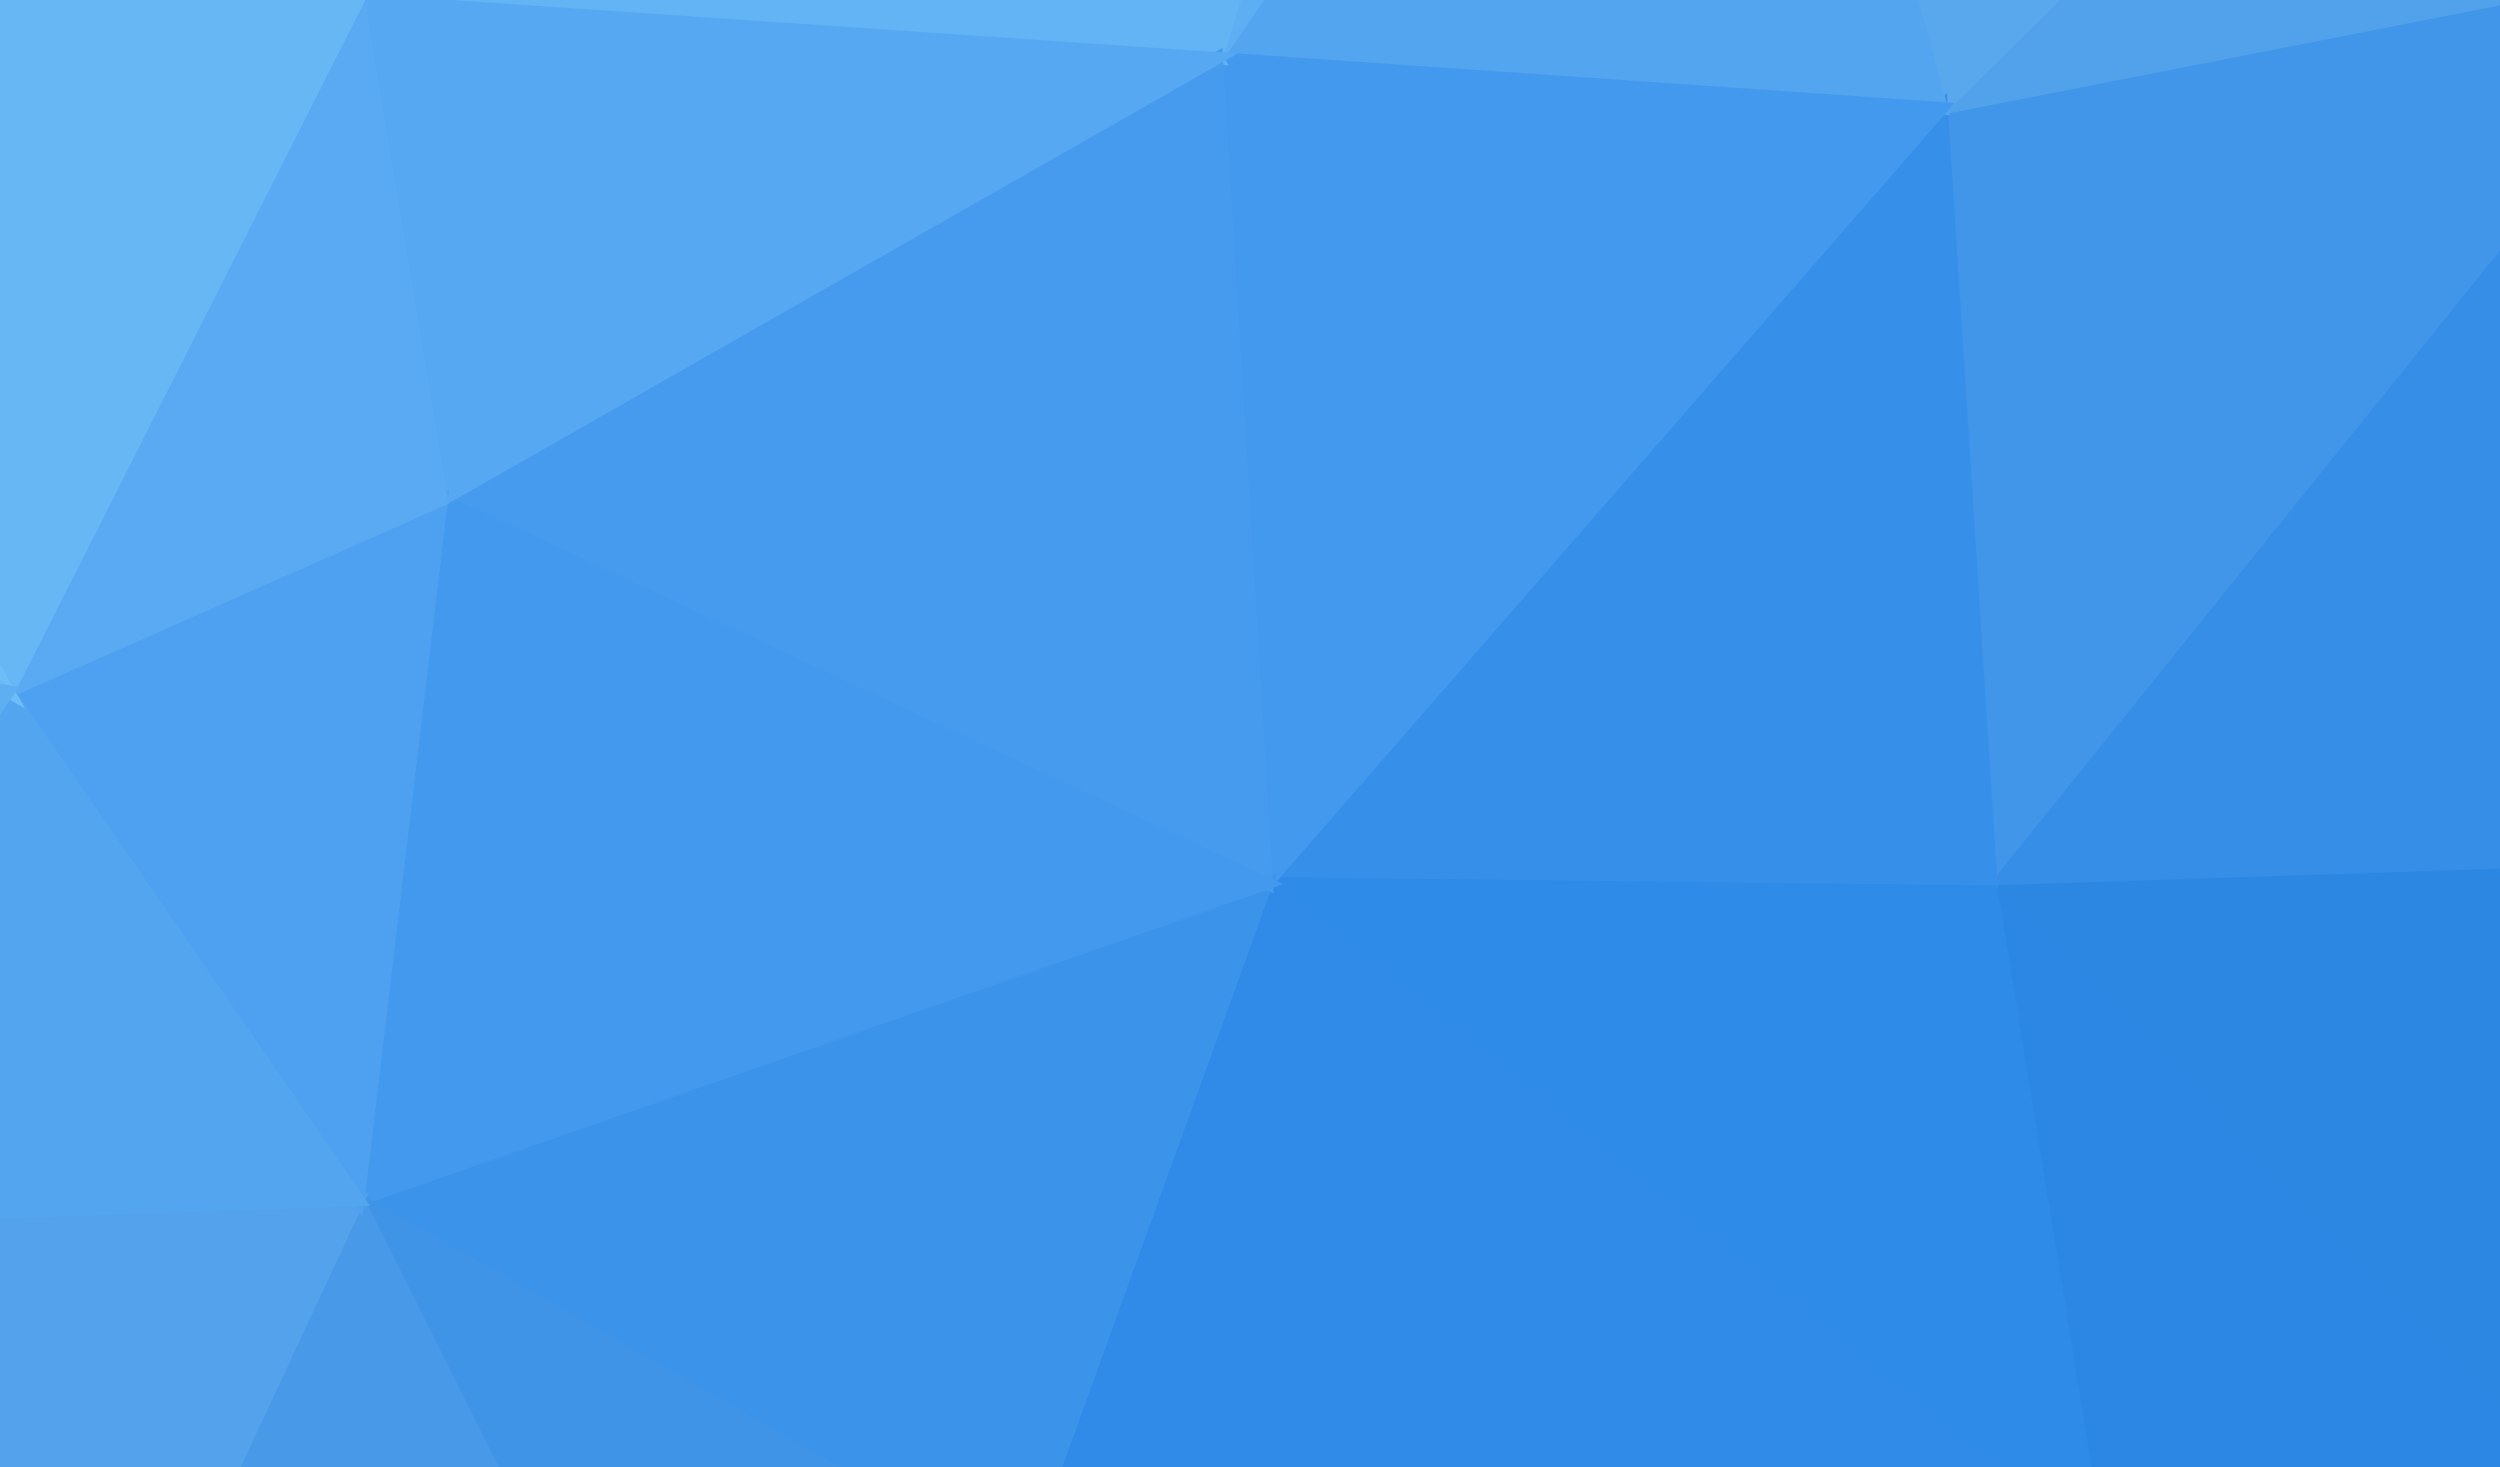
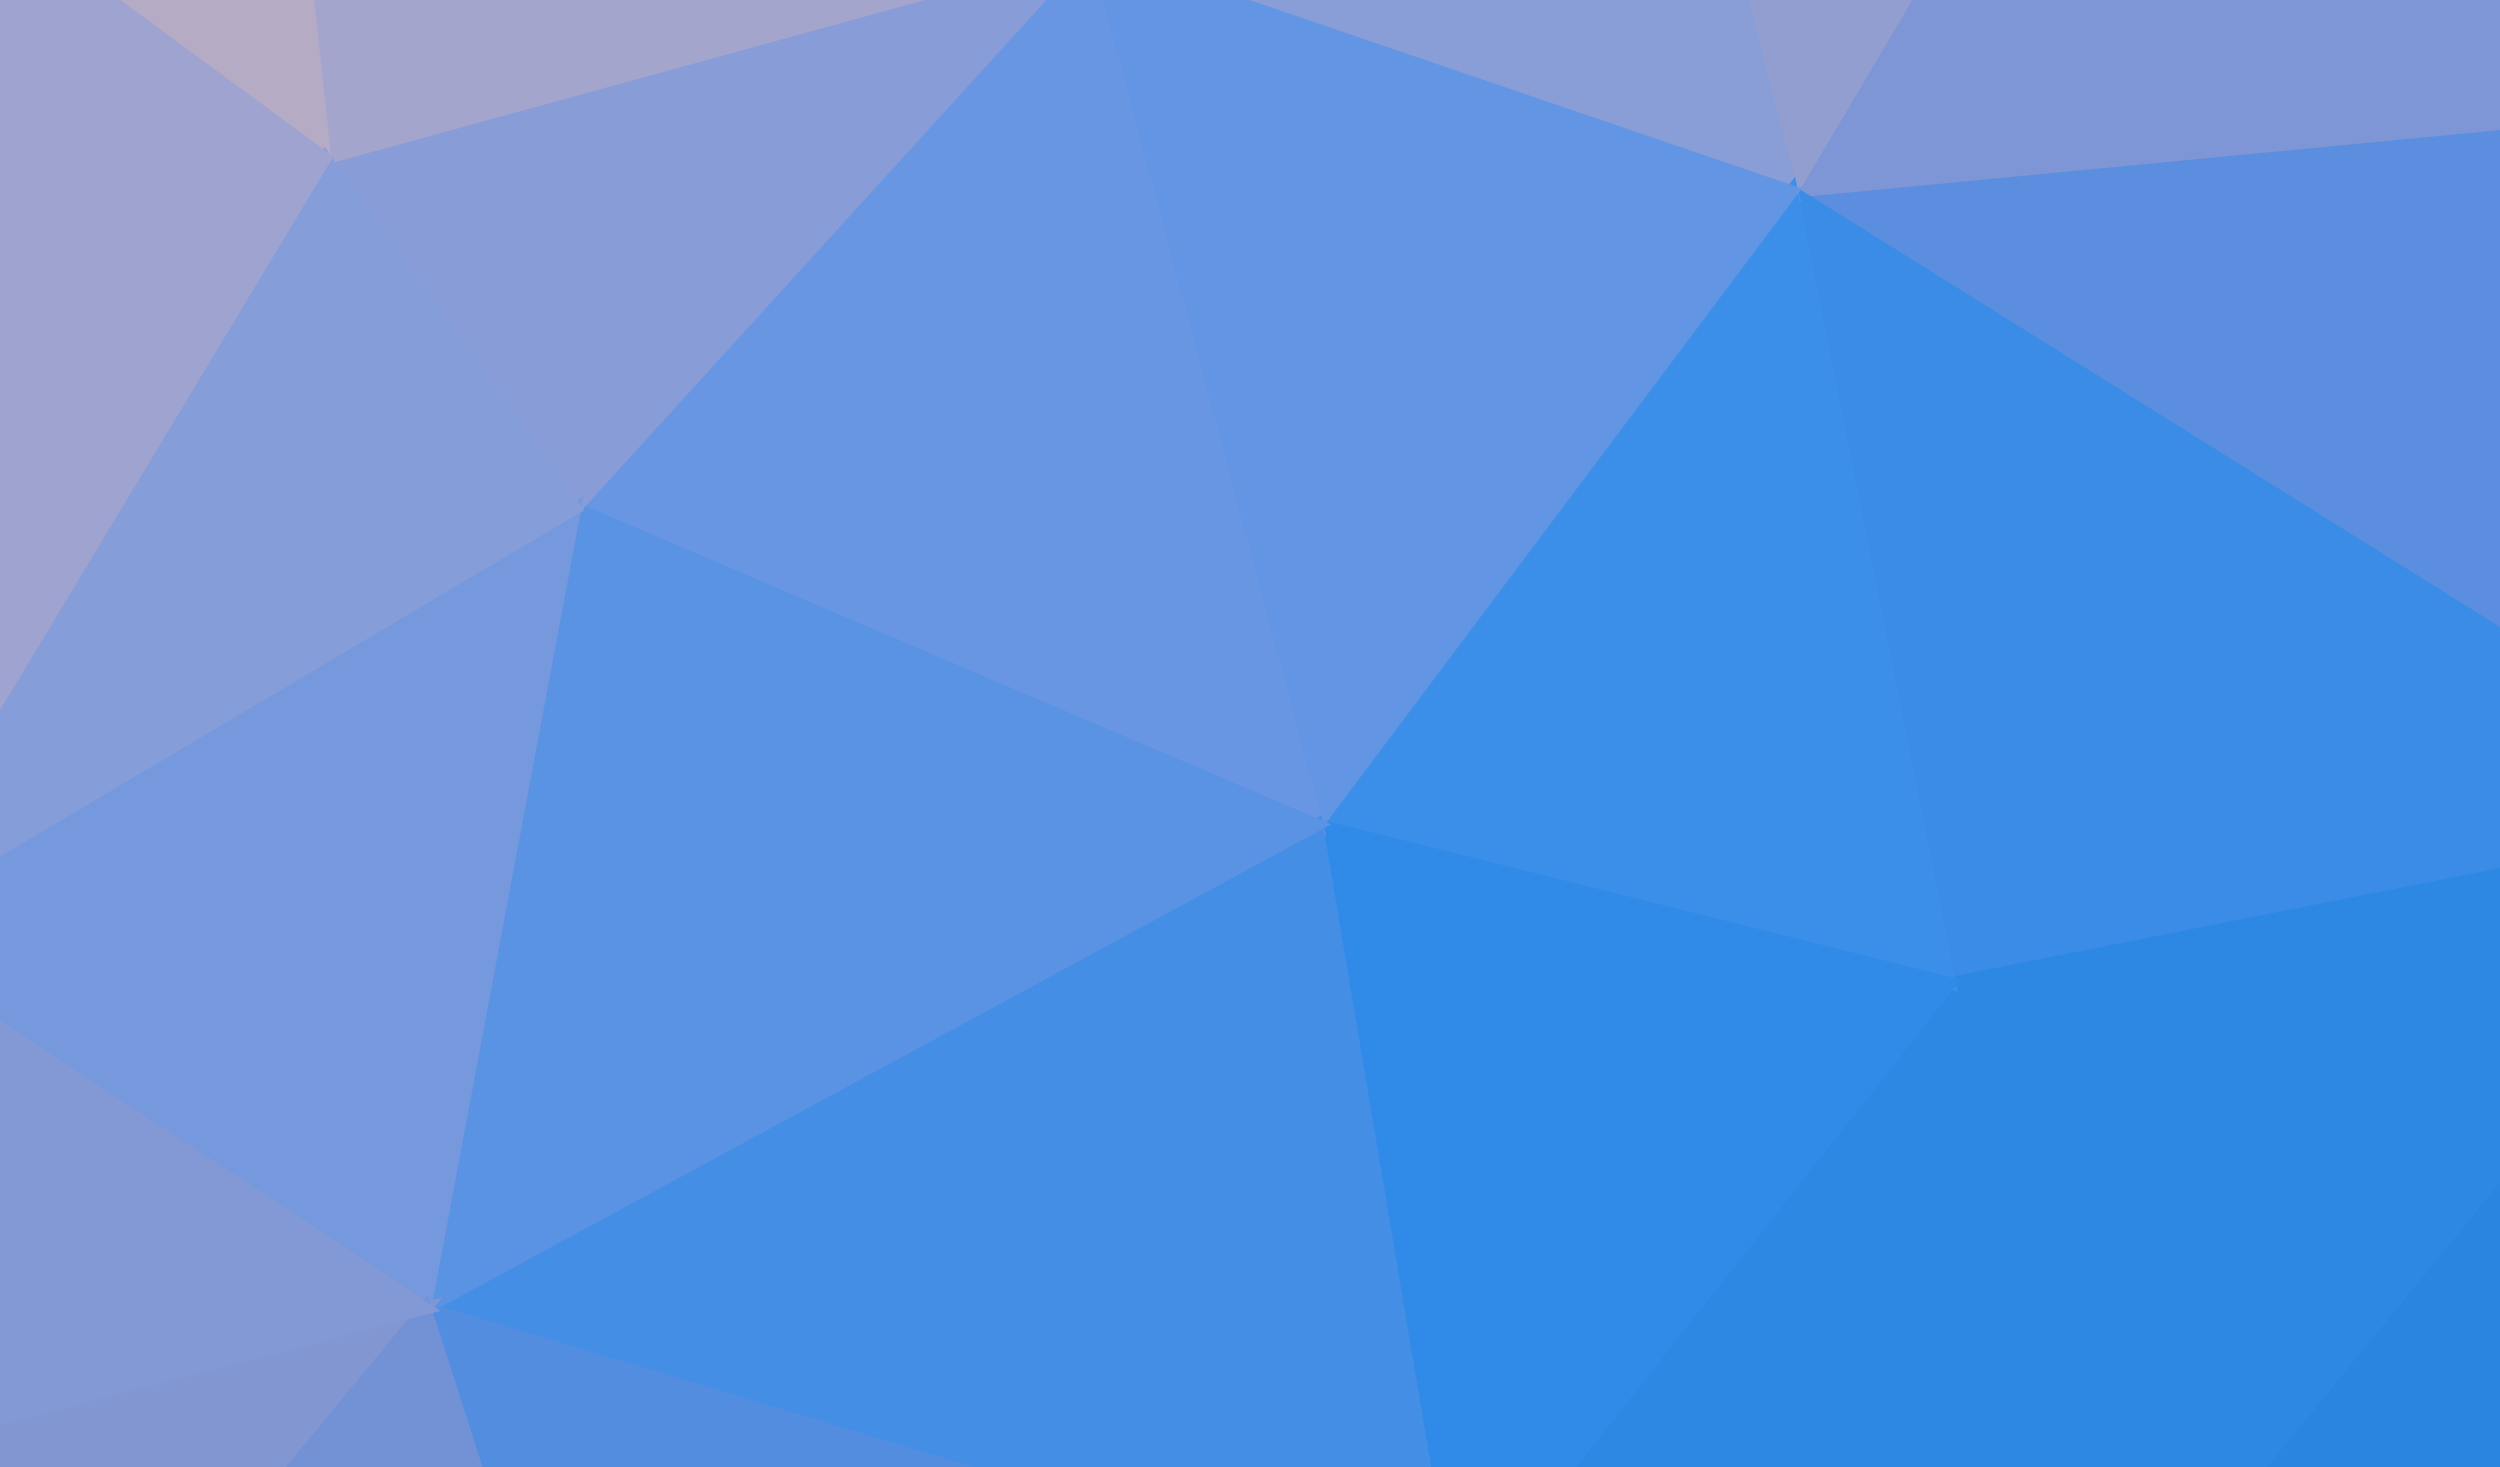
<svg xmlns="http://www.w3.org/2000/svg" width="300" height="176">
-   <path d="M70,-107L175,-88L401,-104Z" fill="#66b6f2" stroke="#66b6f2" stroke-width="1.51" />
-   <path d="M207,-82L317,-70L401,-104Z" fill="#61afed" stroke="#61afed" stroke-width="1.51" />
-   <path d="M175,-88L207,-82L401,-104Z" fill="#63b2f0" stroke="#63b2f0" stroke-width="1.51" />
-   <path d="M329,242L218,285L412,272Z" fill="#237eda" stroke="#237eda" stroke-width="1.51" />
-   <path d="M401,-104L330,-6L428,27Z" fill="#519fe7" stroke="#519fe7" stroke-width="1.51" />
-   <path d="M361,103L312,183L440,150Z" fill="#2883df" stroke="#2883df" stroke-width="1.51" />
-   <path d="M329,242L412,272L440,150Z" fill="#237eda" stroke="#237eda" stroke-width="1.51" />
-   <path d="M312,183L329,242L440,150Z" fill="#2681dd" stroke="#2681dd" stroke-width="1.51" />
-   <path d="M436,79L361,103L440,150Z" fill="#2883df" stroke="#2883df" stroke-width="1.51" />
-   <path d="M317,-70L330,-6L401,-104Z" fill="#59a7ea" stroke="#59a7ea" stroke-width="1.51" />
-   <path d="M428,27L361,103L436,79Z" fill="#3289e2" stroke="#3289e2" stroke-width="1.51" />
-   <path d="M330,-6L361,103L428,27Z" fill="#3d90e5" stroke="#3d90e5" stroke-width="1.51" />
-   <path d="M233,13L239,107L330,-6Z" fill="#4196ea" stroke="#4196ea" stroke-width="1.51" />
-   <path d="M330,-6L239,107L361,103Z" fill="#368ee6" stroke="#368ee6" stroke-width="1.51" />
-   <path d="M239,107L312,183L361,103Z" fill="#2c87e3" stroke="#2c87e3" stroke-width="1.51" />
-   <path d="M239,107L252,187L312,183Z" fill="#2b87e3" stroke="#2b87e3" stroke-width="1.51" />
-   <path d="M312,183L252,187L329,242Z" fill="#2883e0" stroke="#2883e0" stroke-width="1.51" />
-   <path d="M317,-70L233,13L330,-6Z" fill="#51a1eb" stroke="#51a1eb" stroke-width="1.51" />
-   <path d="M252,187L218,285L329,242Z" fill="#2782de" stroke="#2782de" stroke-width="1.51" />
-   <path d="M207,-82L233,13L317,-70Z" fill="#59a8ee" stroke="#59a8ee" stroke-width="1.51" />
-   <path d="M91,240L-26,292L218,285Z" fill="#3a8ee3" stroke="#3a8ee3" stroke-width="1.51" />
-   <path d="M233,13L152,106L239,107Z" fill="#3690ea" stroke="#3690ea" stroke-width="1.51" />
-   <path d="M122,189L155,234L252,187Z" fill="#2c88e4" stroke="#2c88e4" stroke-width="1.51" />
-   <path d="M239,107L152,106L252,187Z" fill="#2e8be7" stroke="#2e8be7" stroke-width="1.51" />
-   <path d="M152,106L122,189L252,187Z" fill="#2f8be7" stroke="#2f8be7" stroke-width="1.51" />
-   <path d="M155,234L218,285L252,187Z" fill="#2985e1" stroke="#2985e1" stroke-width="1.51" />
-   <path d="M207,-82L146,7L233,13Z" fill="#54a5ef" stroke="#54a5ef" stroke-width="1.51" />
-   <path d="M146,7L152,106L233,13Z" fill="#4399ed" stroke="#4399ed" stroke-width="1.51" />
-   <path d="M175,-88L146,7L207,-82Z" fill="#5daef2" stroke="#5daef2" stroke-width="1.51" />
-   <path d="M155,234L91,240L218,285Z" fill="#2b86e2" stroke="#2b86e2" stroke-width="1.51" />
-   <path d="M70,-107L146,7L175,-88Z" fill="#63b4f3" stroke="#63b4f3" stroke-width="1.51" />
-   <path d="M70,-107L43,0L146,7Z" fill="#63b4f4" stroke="#63b4f4" stroke-width="1.51" />
-   <path d="M43,144L122,189L152,106Z" fill="#3c93ea" stroke="#3c93ea" stroke-width="1.51" />
-   <path d="M146,7L53,60L152,106Z" fill="#469bef" stroke="#469bef" stroke-width="1.51" />
-   <path d="M122,189L91,240L155,234Z" fill="#348ce5" stroke="#348ce5" stroke-width="1.51" />
-   <path d="M53,60L43,144L152,106Z" fill="#4399ed" stroke="#4399ed" stroke-width="1.51" />
-   <path d="M43,0L53,60L146,7Z" fill="#57a8f2" stroke="#57a8f2" stroke-width="1.51" />
-   <path d="M43,144L91,240L122,189Z" fill="#3f94e8" stroke="#3f94e8" stroke-width="1.51" />
-   <path d="M-133,-105L-52,-69L70,-107Z" fill="#81d6fa" stroke="#81d6fa" stroke-width="1.51" />
-   <path d="M43,144L-26,292L91,240Z" fill="#4899e8" stroke="#4899e8" stroke-width="1.51" />
-   <path d="M-44,147L-26,292L43,144Z" fill="#53a2eb" stroke="#53a2eb" stroke-width="1.51" />
-   <path d="M1,83L43,144L53,60Z" fill="#4ea1f0" stroke="#4ea1f0" stroke-width="1.51" />
-   <path d="M-52,-69L43,0L70,-107Z" fill="#72c4f7" stroke="#72c4f7" stroke-width="1.51" />
-   <path d="M-52,-69L-62,-29L43,0Z" fill="#74c5f7" stroke="#74c5f7" stroke-width="1.51" />
-   <path d="M43,0L1,83L53,60Z" fill="#59aaf2" stroke="#59aaf2" stroke-width="1.51" />
-   <path d="M-62,-29L1,83L43,0Z" fill="#66b7f4" stroke="#66b7f4" stroke-width="1.51" />
-   <path d="M1,83L-44,147L43,144Z" fill="#53a5ef" stroke="#53a5ef" stroke-width="1.51" />
-   <path d="M-44,147L-110,268L-26,292Z" fill="#5aa7ea" stroke="#5aa7ea" stroke-width="1.51" />
-   <path d="M-62,-29L-109,20L1,83Z" fill="#6dbef6" stroke="#6dbef6" stroke-width="1.51" />
-   <path d="M-109,20L-109,62L1,83Z" fill="#69baf5" stroke="#69baf5" stroke-width="1.51" />
-   <path d="M-109,62L-44,147L1,83Z" fill="#5eaef2" stroke="#5eaef2" stroke-width="1.51" />
-   <path d="M-146,160L-110,268L-44,147Z" fill="#62b0ee" stroke="#62b0ee" stroke-width="1.51" />
-   <path d="M-109,62L-146,160L-44,147Z" fill="#64b5f2" stroke="#64b5f2" stroke-width="1.51" />
-   <path d="M-133,-105L-62,-29L-52,-69Z" fill="#82d7fa" stroke="#82d7fa" stroke-width="1.51" />
-   <path d="M-133,-105L-109,20L-62,-29Z" fill="#7fd3fa" stroke="#7fd3fa" stroke-width="1.51" />
-   <path d="M-146,160L-109,62L-109,20Z" fill="#6bbcf5" stroke="#6bbcf5" stroke-width="1.51" />
-   <path d="M-133,-105L-146,160L-109,20Z" fill="#77caf8" stroke="#77caf8" stroke-width="1.51" />
+   <path d="M-50,-104L27,-91L182,-105Z" fill="#c2afbe" stroke="#c2afbe" stroke-width="1.51" />
+   <path d="M-50,-104L182,-105L304,-107Z" fill="#aca8c9" stroke="#aca8c9" stroke-width="1.51" />
+   <path d="M208,240L163,236L338,286Z" fill="#2783df" stroke="#2783df" stroke-width="1.51" />
+   <path d="M163,236L77,238L338,286Z" fill="#2984e0" stroke="#2984e0" stroke-width="1.51" />
+   <path d="M77,238L-30,255L338,286Z" fill="#3e88df" stroke="#3e88df" stroke-width="1.51" />
+   <path d="M-30,255L-123,272L338,286Z" fill="#658dd7" stroke="#658dd7" stroke-width="1.51" />
+   <path d="M335,98L401,164L452,83Z" fill="#2884e0" stroke="#2884e0" stroke-width="1.51" />
+   <path d="M432,0L361,9L452,83Z" fill="#618bd7" stroke="#618bd7" stroke-width="1.51" />
+   <path d="M361,9L335,98L452,83Z" fill="#4889de" stroke="#4889de" stroke-width="1.51" />
+   <path d="M401,164L437,238L452,83Z" fill="#2480dc" stroke="#2480dc" stroke-width="1.51" />
+   <path d="M449,-64L432,0L452,83Z" fill="#6f8dd2" stroke="#6f8dd2" stroke-width="1.51" />
+   <path d="M361,9L432,0L449,-64Z" fill="#7d91ce" stroke="#7d91ce" stroke-width="1.51" />
+   <path d="M304,-107L361,9L449,-64Z" fill="#8f98ca" stroke="#8f98ca" stroke-width="1.51" />
+   <path d="M401,164L338,286L437,238Z" fill="#227eda" stroke="#227eda" stroke-width="1.51" />
+   <path d="M303,200L338,286L401,164Z" fill="#2580dc" stroke="#2580dc" stroke-width="1.51" />
+   <path d="M335,98L303,200L401,164Z" fill="#2884e0" stroke="#2884e0" stroke-width="1.51" />
+   <path d="M267,181L303,200L335,98Z" fill="#2a85e1" stroke="#2a85e1" stroke-width="1.51" />
+   <path d="M215,23L335,98L361,9Z" fill="#5b8ede" stroke="#5b8ede" stroke-width="1.51" />
+   <path d="M273,-75L215,23L361,9Z" fill="#7e96d5" stroke="#7e96d5" stroke-width="1.51" />
+   <path d="M304,-107L273,-75L361,9Z" fill="#929acc" stroke="#929acc" stroke-width="1.51" />
+   <path d="M215,23L234,118L335,98Z" fill="#3a8ce6" stroke="#3a8ce6" stroke-width="1.51" />
+   <path d="M234,118L267,181L335,98Z" fill="#2d88e4" stroke="#2d88e4" stroke-width="1.51" />
+   <path d="M303,200L208,240L338,286Z" fill="#2681dd" stroke="#2681dd" stroke-width="1.51" />
+   <path d="M267,181L208,240L303,200Z" fill="#2984e0" stroke="#2984e0" stroke-width="1.51" />
+   <path d="M182,-105L273,-75L304,-107Z" fill="#a3a1c7" stroke="#a3a1c7" stroke-width="1.51" />
+   <path d="M182,-105L215,23L273,-75Z" fill="#929dd0" stroke="#929dd0" stroke-width="1.51" />
+   <path d="M234,118L174,194L267,181Z" fill="#2d88e4" stroke="#2d88e4" stroke-width="1.51" />
+   <path d="M174,194L208,240L267,181Z" fill="#2b86e2" stroke="#2b86e2" stroke-width="1.51" />
+   <path d="M182,-105L130,-6L215,23Z" fill="#899dd6" stroke="#899dd6" stroke-width="1.51" />
+   <path d="M215,23L158,99L234,118Z" fill="#3c8fe9" stroke="#3c8fe9" stroke-width="1.51" />
+   <path d="M158,99L174,194L234,118Z" fill="#2f8be7" stroke="#2f8be7" stroke-width="1.51" />
+   <path d="M174,194L163,236L208,240Z" fill="#2b86e2" stroke="#2b86e2" stroke-width="1.51" />
+   <path d="M130,-6L158,99L215,23Z" fill="#6295e3" stroke="#6295e3" stroke-width="1.51" />
+   <path d="M130,-6L69,61L158,99Z" fill="#6996e2" stroke="#6996e2" stroke-width="1.51" />
+   <path d="M158,99L51,157L174,194Z" fill="#448ee6" stroke="#448ee6" stroke-width="1.51" />
+   <path d="M27,-91L130,-6L182,-105Z" fill="#a6a6cc" stroke="#a6a6cc" stroke-width="1.51" />
+   <path d="M77,238L163,236L174,194Z" fill="#3889e2" stroke="#3889e2" stroke-width="1.51" />
+   <path d="M51,157L77,238L174,194Z" fill="#538de0" stroke="#538de0" stroke-width="1.51" />
+   <path d="M69,61L51,157L158,99Z" fill="#5b93e4" stroke="#5b93e4" stroke-width="1.51" />
+   <path d="M39,19L69,61L130,-6Z" fill="#889dd8" stroke="#889dd8" stroke-width="1.51" />
+   <path d="M27,-91L39,19L130,-6Z" fill="#a3a5cd" stroke="#a3a5cd" stroke-width="1.51" />
+   <path d="M27,-91L-33,-34L39,19Z" fill="#b5abc5" stroke="#b5abc5" stroke-width="1.51" />
+   <path d="M-38,180L-30,255L51,157Z" fill="#8296d2" stroke="#8296d2" stroke-width="1.51" />
+   <path d="M-17,112L51,157L69,61Z" fill="#7698dc" stroke="#7698dc" stroke-width="1.51" />
+   <path d="M51,157L-30,255L77,238Z" fill="#7392d6" stroke="#7392d6" stroke-width="1.51" />
+   <path d="M39,19L-17,112L69,61Z" fill="#859dd9" stroke="#859dd9" stroke-width="1.51" />
+   <path d="M-17,112L-38,180L51,157Z" fill="#8299d5" stroke="#8299d5" stroke-width="1.51" />
+   <path d="M-33,-34L-17,112L39,19Z" fill="#9fa3cf" stroke="#9fa3cf" stroke-width="1.51" />
+   <path d="M-50,-104L-33,-34L27,-91Z" fill="#cbb3b9" stroke="#cbb3b9" stroke-width="1.51" />
+   <path d="M-154,-18L-117,97L-33,-34Z" fill="#c1afbe" stroke="#c1afbe" stroke-width="1.51" />
+   <path d="M-33,-34L-117,97L-17,112Z" fill="#a4a5cd" stroke="#a4a5cd" stroke-width="1.51" />
+   <path d="M-117,97L-38,180L-17,112Z" fill="#969fd0" stroke="#969fd0" stroke-width="1.51" />
+   <path d="M-117,97L-118,180L-38,180Z" fill="#9fa0ca" stroke="#9fa0ca" stroke-width="1.51" />
+   <path d="M-50,-104L-105,-77L-33,-34Z" fill="#d5b6b4" stroke="#d5b6b4" stroke-width="1.51" />
+   <path d="M-38,180L-118,180L-30,255Z" fill="#959bca" stroke="#959bca" stroke-width="1.51" />
+   <path d="M-118,180L-123,272L-30,255Z" fill="#9c9cc5" stroke="#9c9cc5" stroke-width="1.51" />
+   <path d="M-105,-77L-154,-18L-33,-34Z" fill="#d3b6b5" stroke="#d3b6b5" stroke-width="1.51" />
+   <path d="M-154,-18L-118,180L-117,97Z" fill="#aea8c8" stroke="#aea8c8" stroke-width="1.51" />
+   <path d="M-154,-18L-123,272L-118,180Z" fill="#aba5c5" stroke="#aba5c5" stroke-width="1.51" />
</svg>
